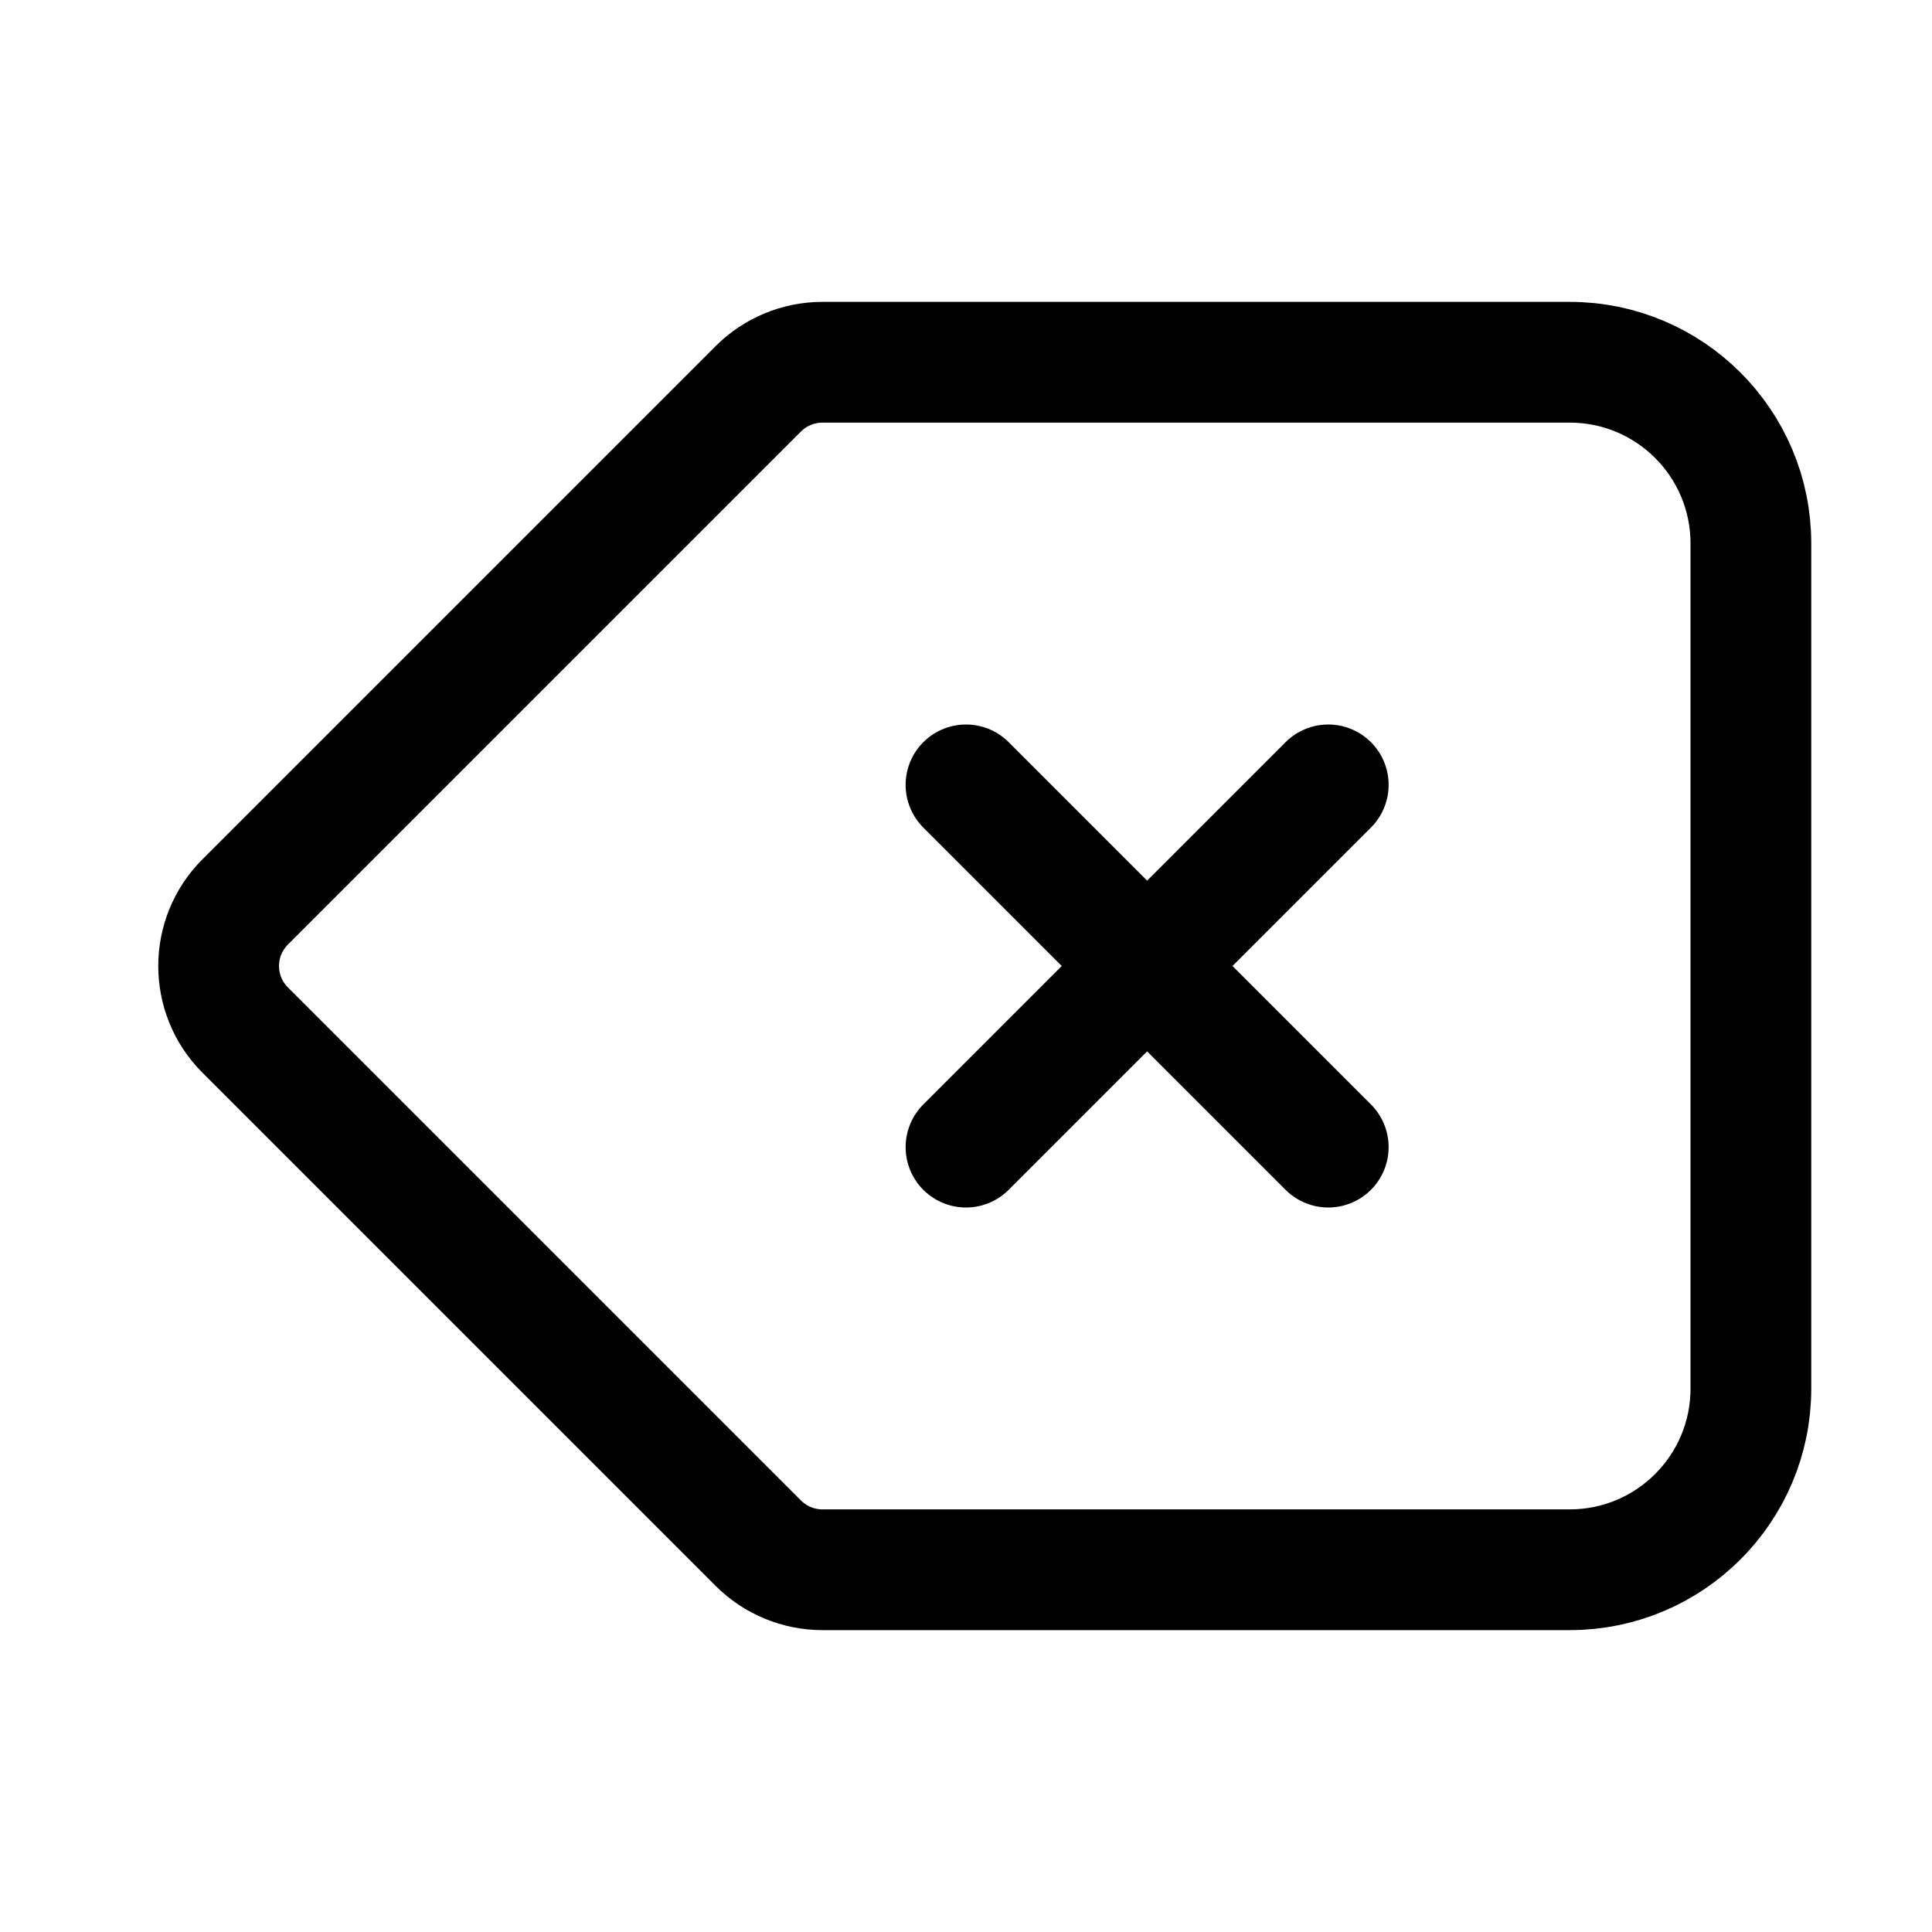
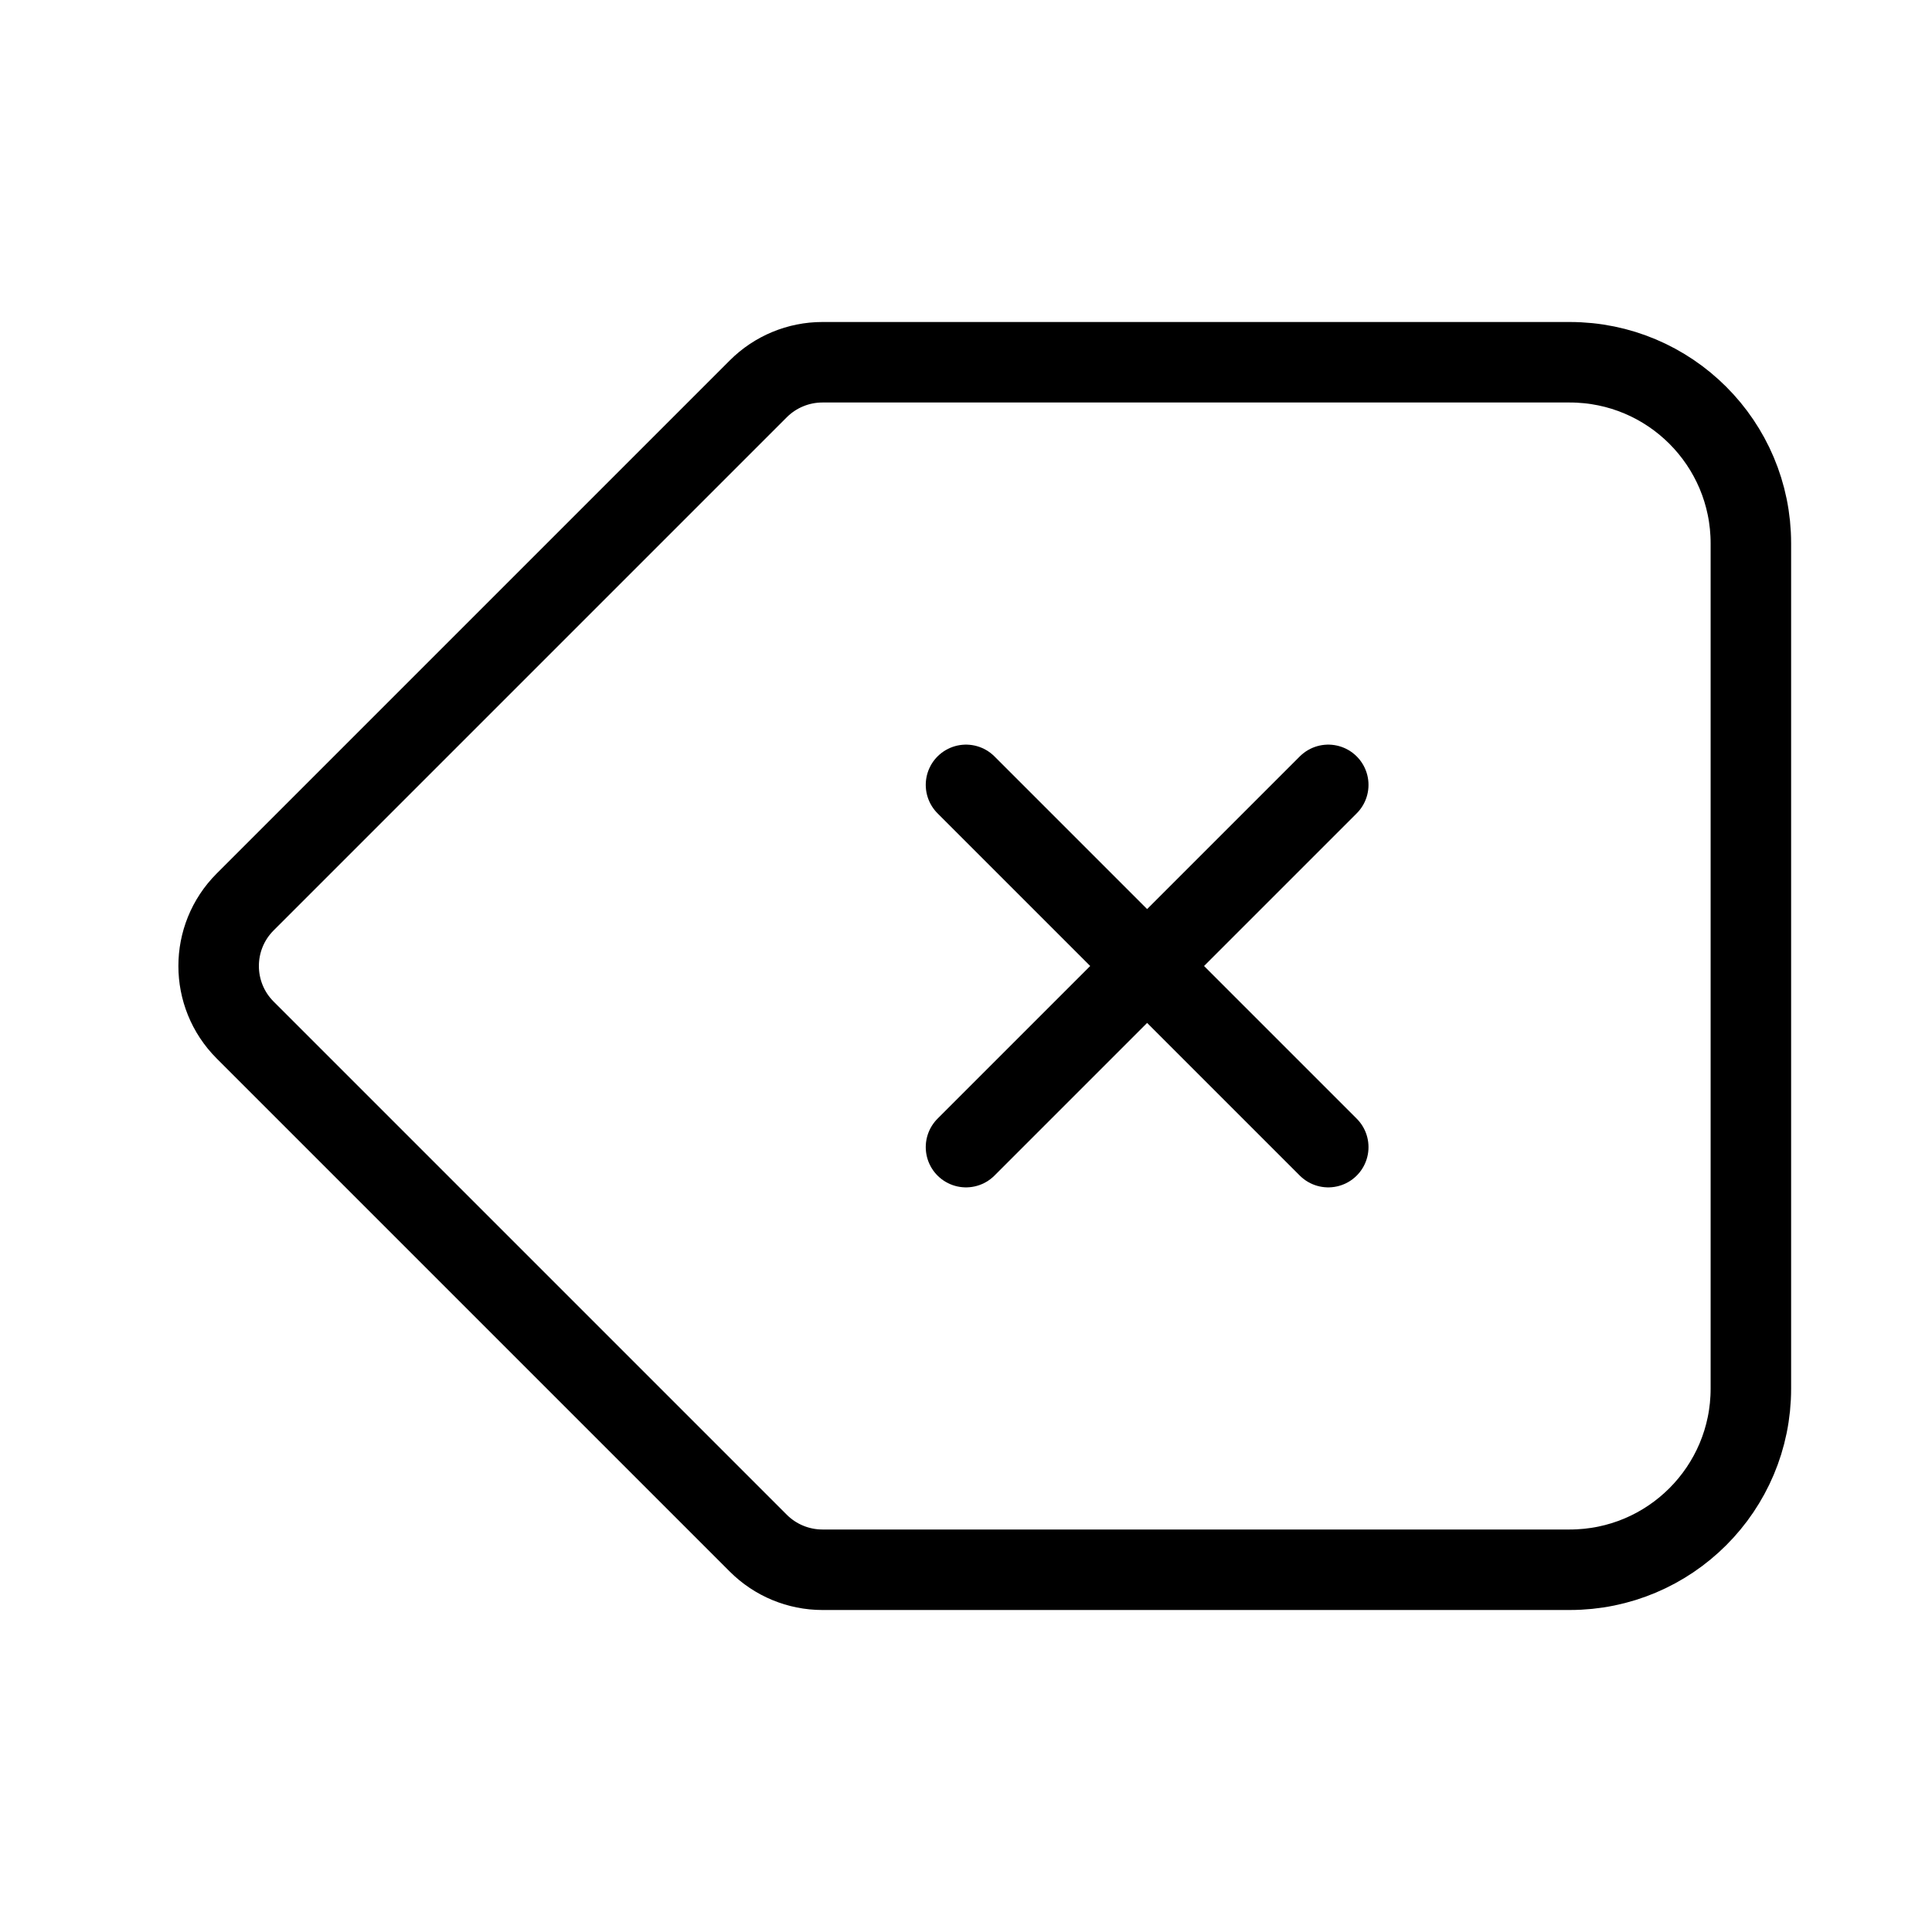
- <svg xmlns="http://www.w3.org/2000/svg" fill="none" viewBox="0 0 24 24" stroke-width="1.5" stroke="currentColor">
+ <svg xmlns="http://www.w3.org/2000/svg" viewBox="0 0 24 24" stroke="currentColor" fill="none">
  <path stroke-linecap="round" stroke-linejoin="round" d="M12 9.75L14.25 12m0 0l2.25 2.25M14.25 12l2.25-2.25M14.25 12L12 14.25m-2.58 4.92l-6.375-6.375a1.125 1.125 0 010-1.59L9.42 4.83c.211-.211.498-.33.796-.33H19.5a2.25 2.25 0 012.25 2.25v10.5a2.25 2.25 0 01-2.25 2.25h-9.284c-.298 0-.585-.119-.796-.33z" />
</svg>
